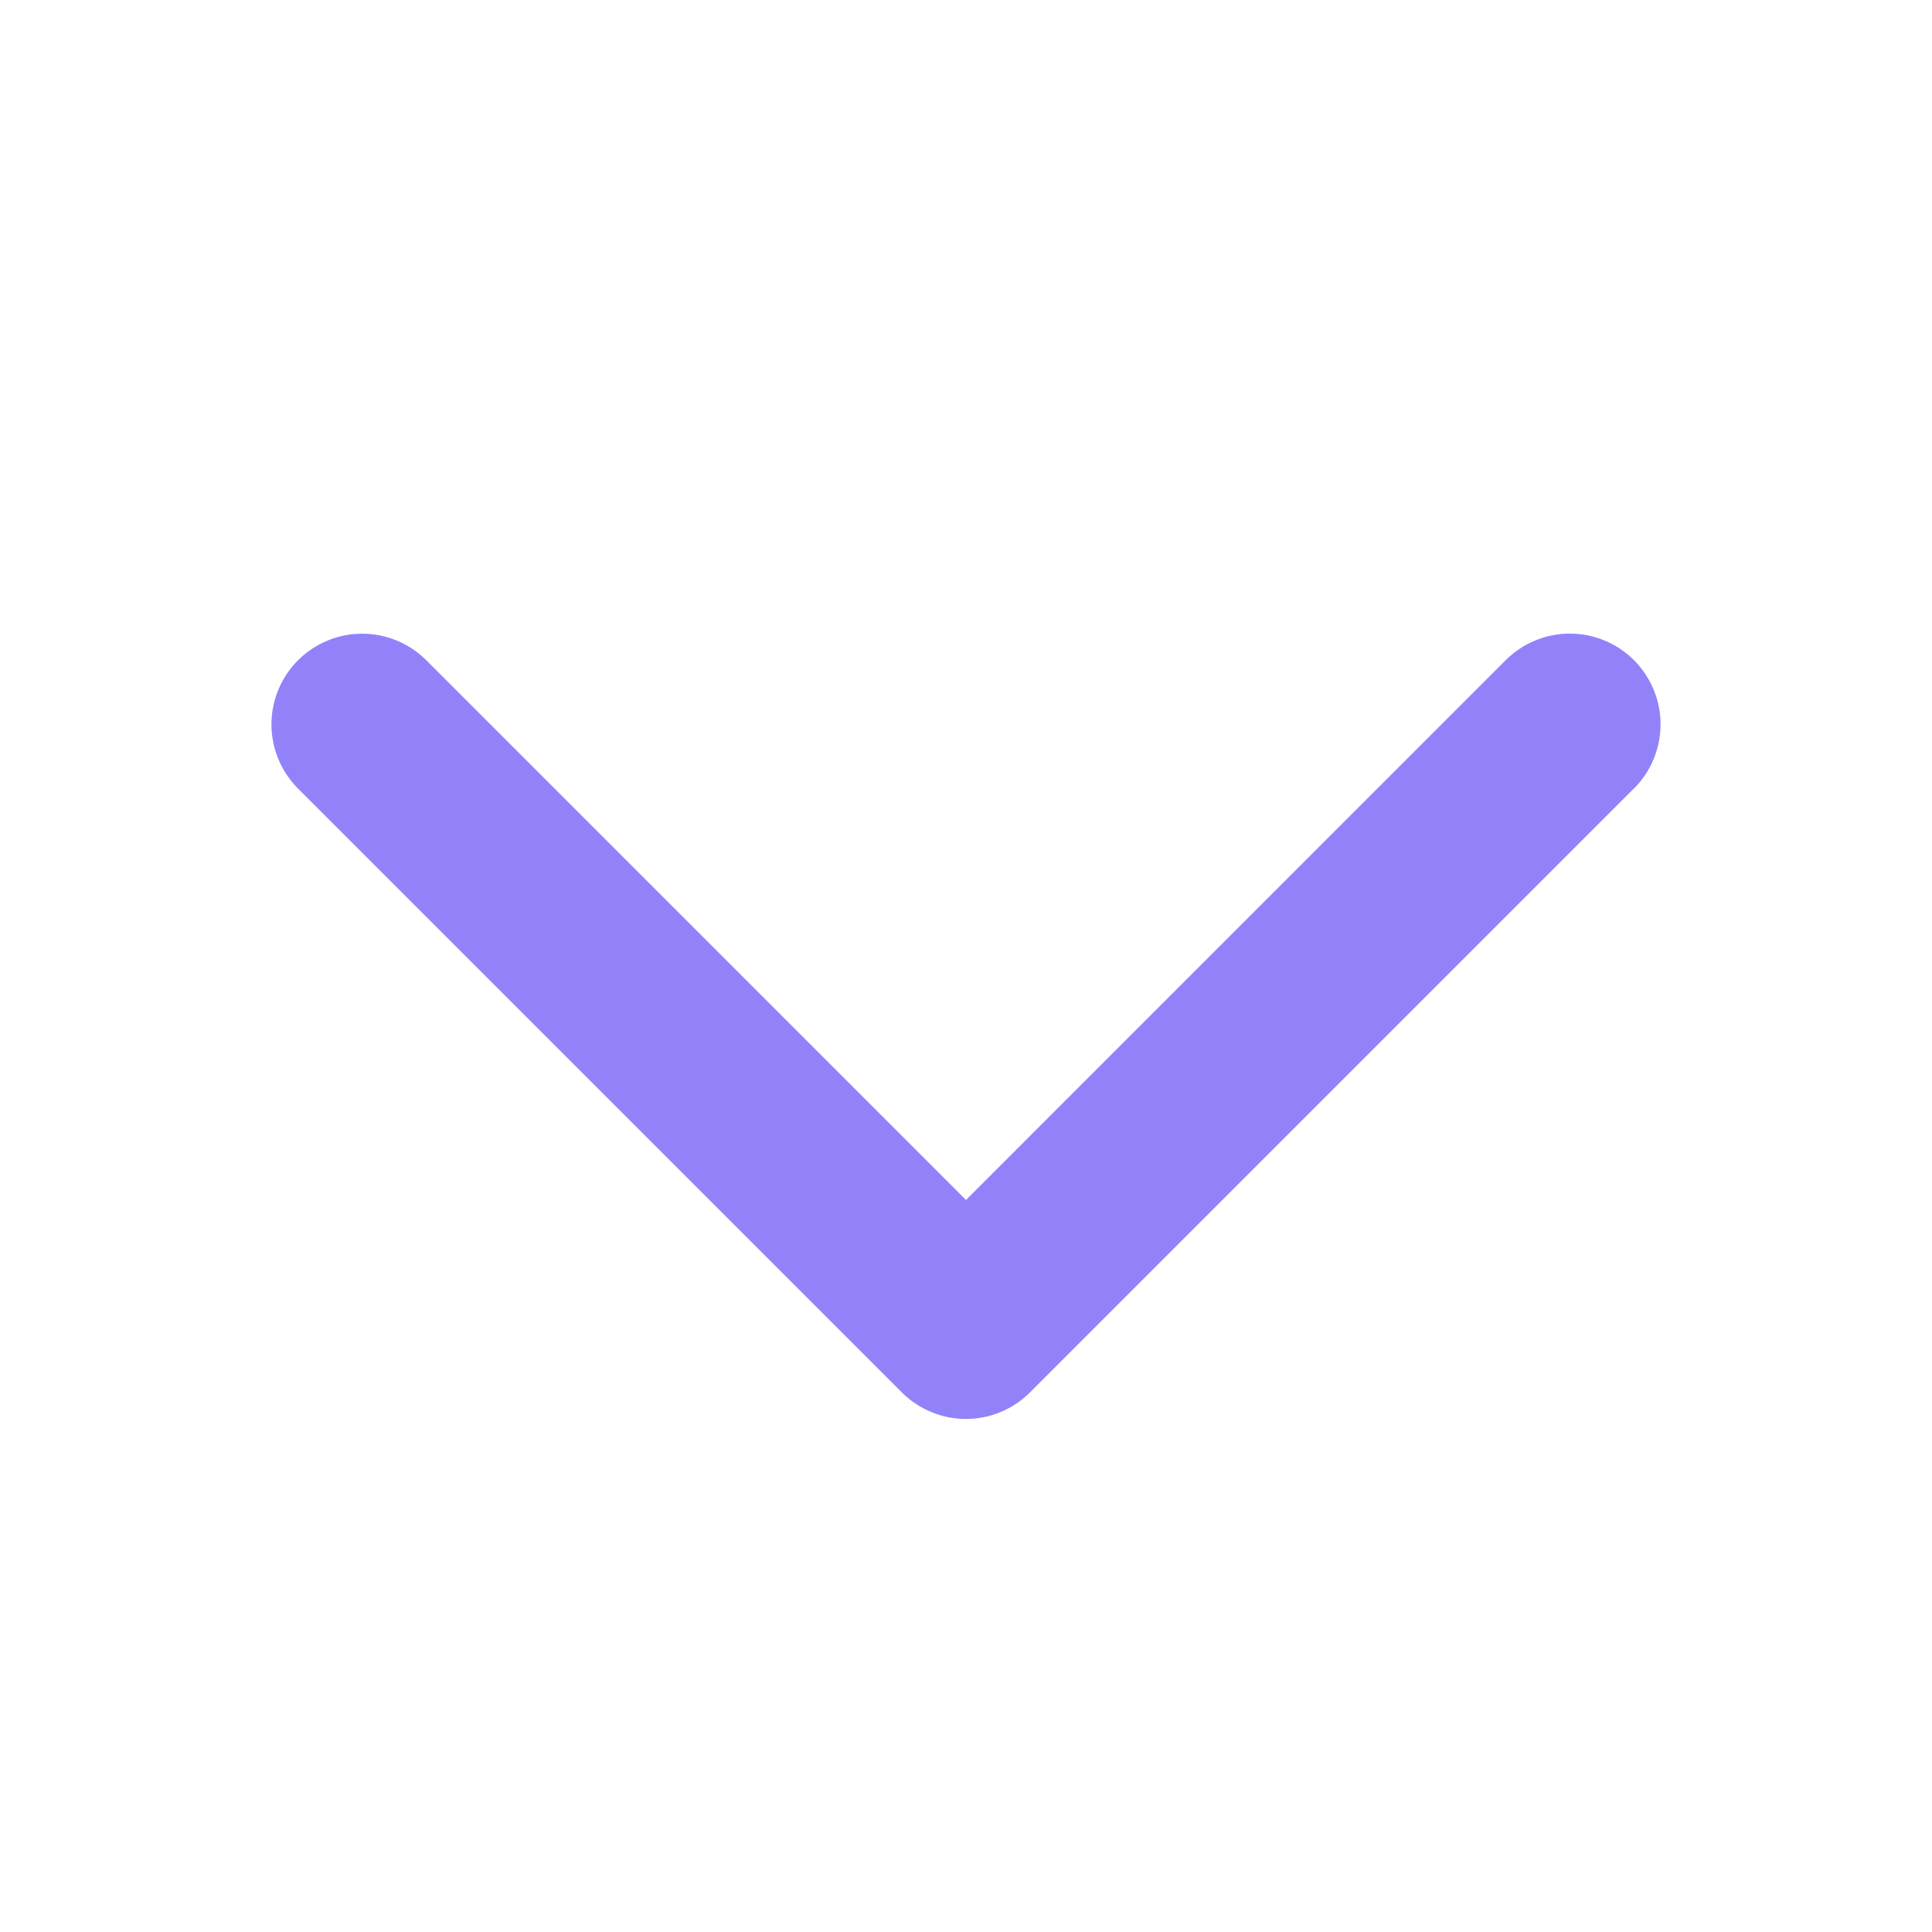
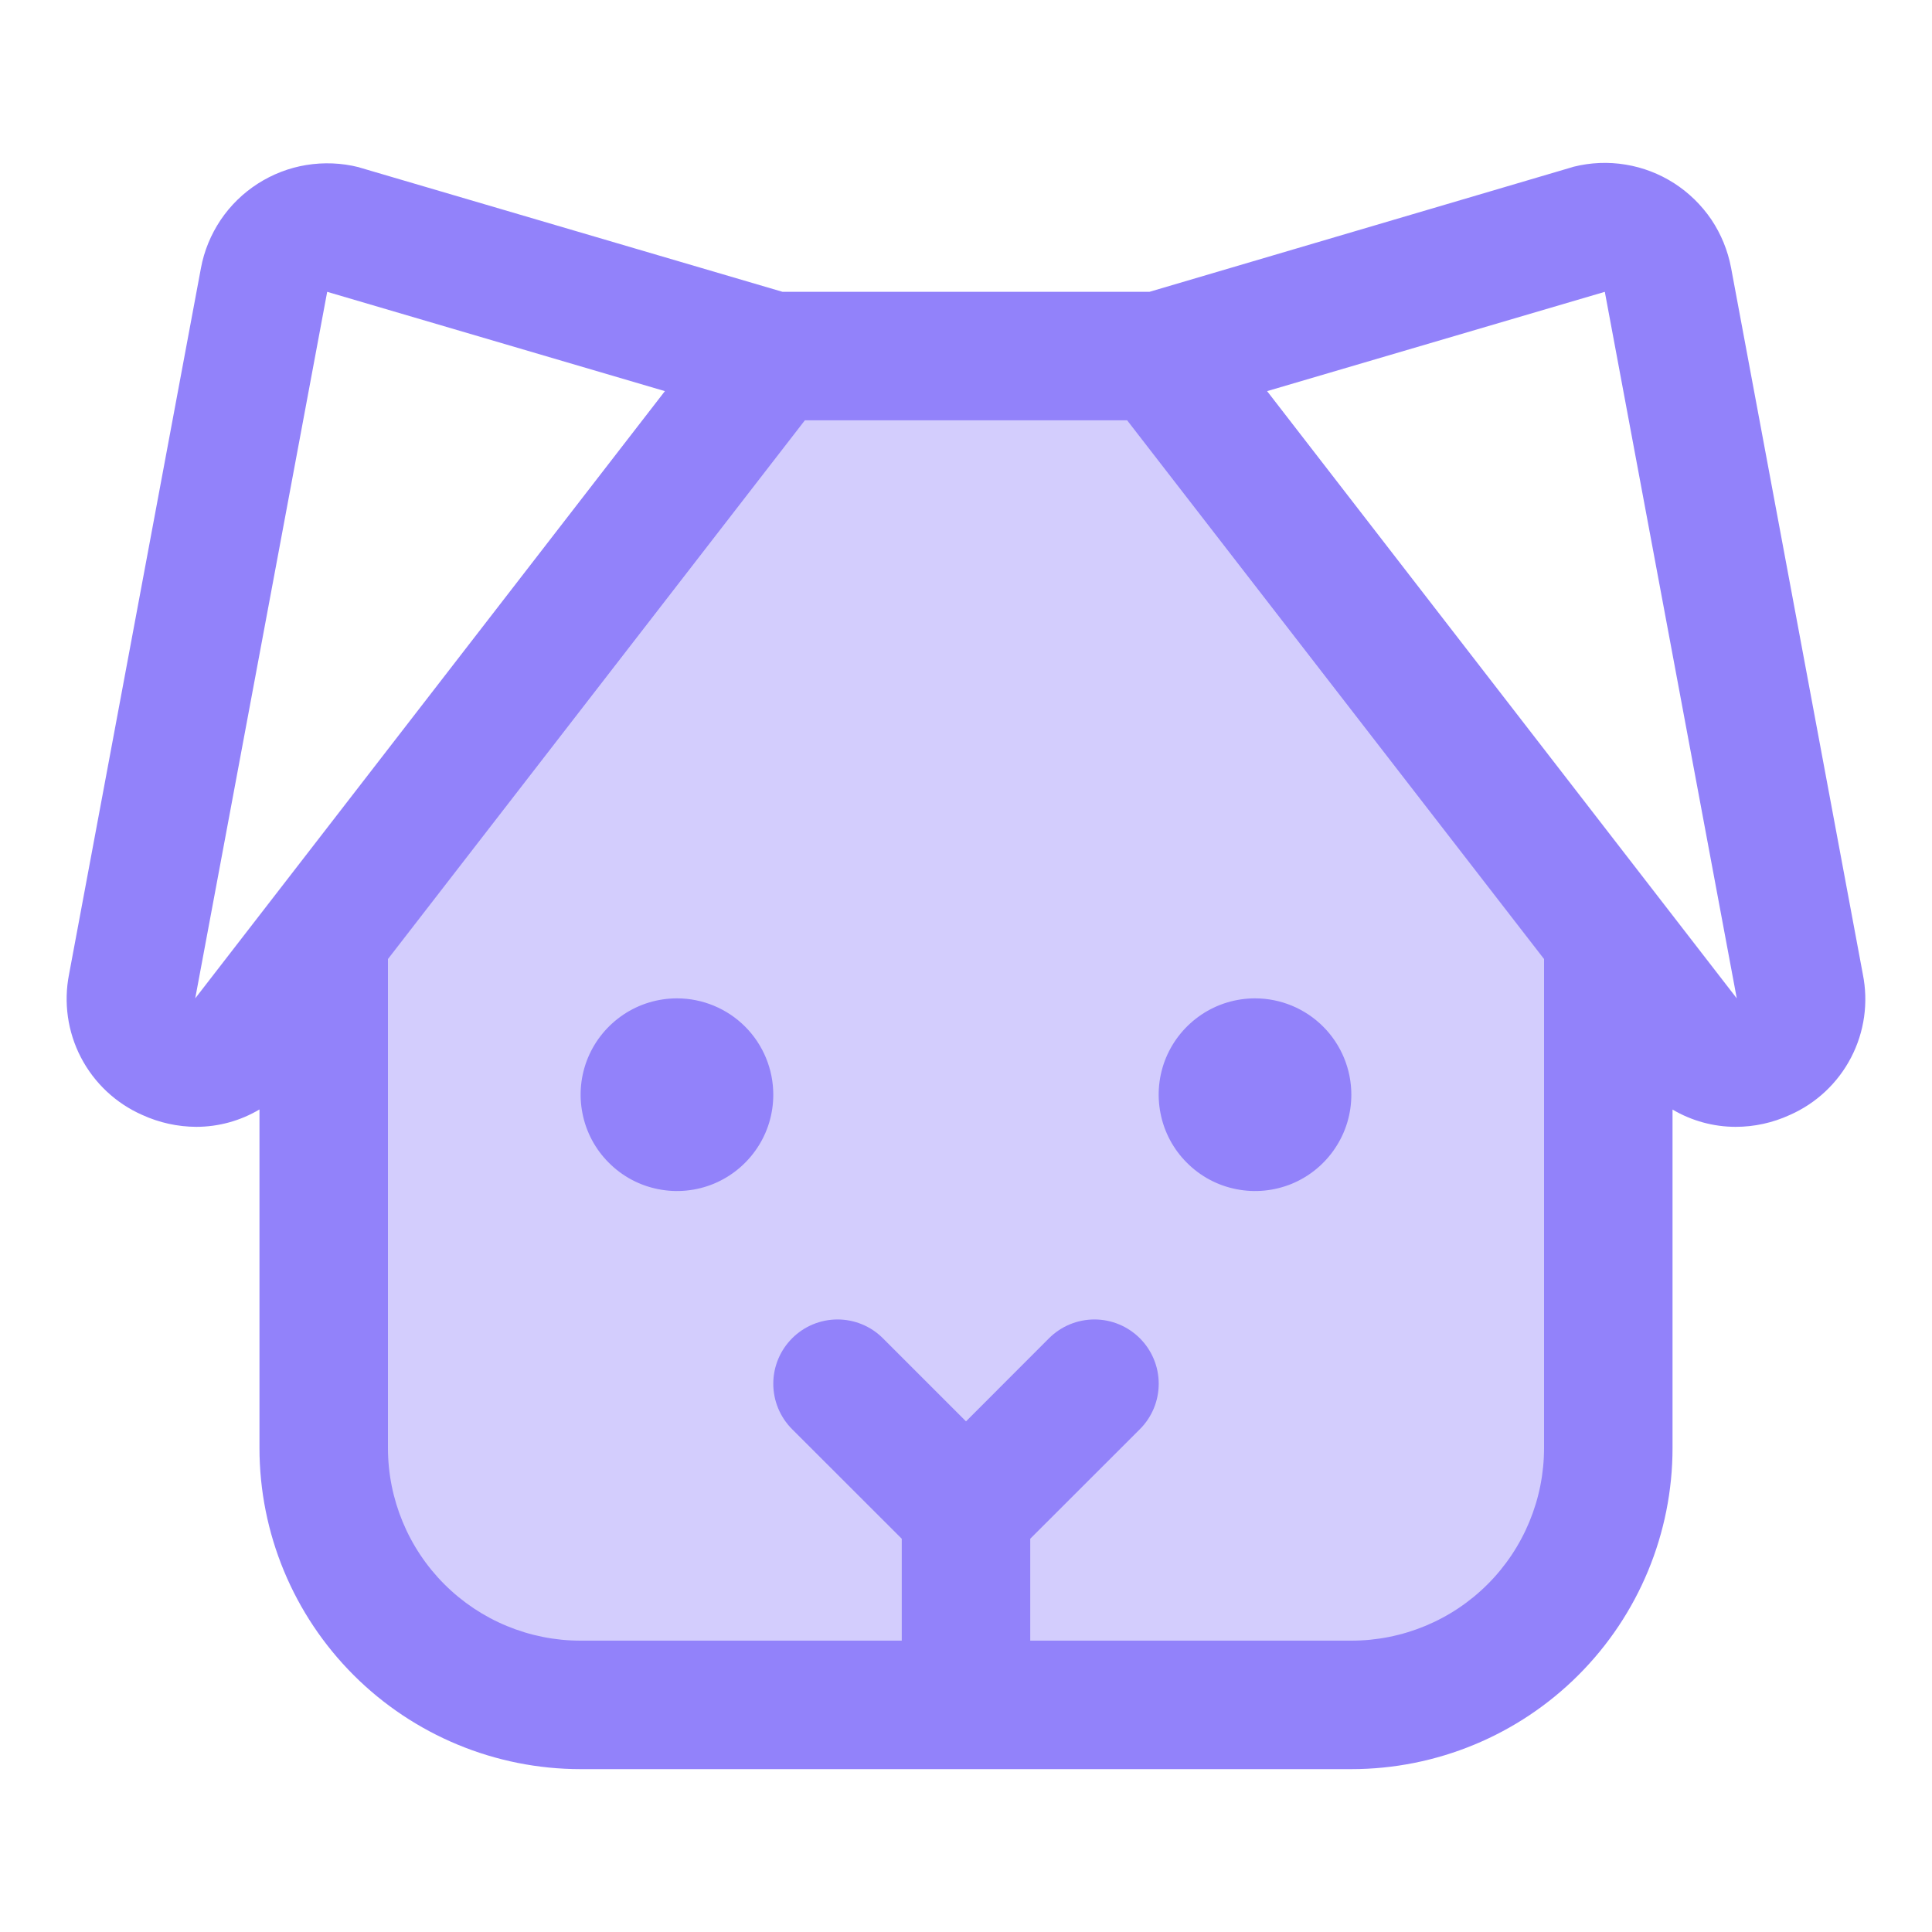
<svg xmlns="http://www.w3.org/2000/svg" width="20" height="20" viewBox="0 0 20 20" fill="none">
-   <path d="M16.913 8.163L10.663 14.413C10.576 14.501 10.473 14.57 10.359 14.617C10.245 14.665 10.123 14.689 9.999 14.689C9.876 14.689 9.754 14.665 9.64 14.617C9.526 14.57 9.422 14.501 9.335 14.413L3.085 8.163C2.909 7.987 2.81 7.748 2.81 7.499C2.81 7.25 2.909 7.011 3.085 6.835C3.261 6.659 3.5 6.56 3.749 6.56C3.998 6.56 4.237 6.659 4.413 6.835L10 12.422L15.587 6.834C15.763 6.658 16.002 6.559 16.251 6.559C16.5 6.559 16.739 6.658 16.915 6.834C17.091 7.011 17.19 7.249 17.19 7.498C17.19 7.748 17.091 7.986 16.915 8.163L16.913 8.163Z" fill="#9282FA" />
+   <path d="M16.649 9.702V14.989C16.649 15.695 16.369 16.371 15.87 16.87C15.371 17.369 14.695 17.649 13.989 17.649H6.01C5.305 17.649 4.629 17.369 4.13 16.87C3.631 16.371 3.351 15.695 3.351 14.989V9.702L8.005 3.686H11.995L16.649 9.702Z" fill="#9282FA" fill-opacity="0.4" />
+   <path d="M19.284 10.085L17.92 2.772C17.886 2.593 17.817 2.424 17.716 2.273C17.614 2.123 17.483 1.995 17.331 1.897C17.178 1.799 17.007 1.733 16.828 1.704C16.649 1.674 16.466 1.682 16.29 1.726L16.264 1.734L11.899 3.021H8.101L3.736 1.738L3.71 1.73C3.534 1.686 3.351 1.679 3.172 1.708C2.993 1.737 2.822 1.803 2.669 1.901C2.516 1.999 2.385 2.127 2.284 2.277C2.183 2.428 2.113 2.597 2.08 2.776L0.715 10.085C0.657 10.378 0.7 10.682 0.838 10.947C0.976 11.212 1.2 11.422 1.473 11.542C1.648 11.622 1.838 11.664 2.031 11.665C2.261 11.665 2.488 11.603 2.686 11.485V14.989C2.686 15.871 3.036 16.716 3.66 17.34C4.283 17.963 5.129 18.314 6.01 18.314H13.989C14.871 18.314 15.717 17.963 16.34 17.34C16.964 16.716 17.314 15.871 17.314 14.989V11.486C17.512 11.603 17.738 11.665 17.968 11.665C18.161 11.665 18.351 11.623 18.526 11.543C18.8 11.423 19.024 11.213 19.162 10.948C19.3 10.683 19.343 10.379 19.284 10.085ZM2.021 10.335L3.387 3.021L6.883 4.049L2.021 10.335ZM13.989 16.984H10.665V15.929L11.8 14.795C11.925 14.67 11.995 14.501 11.995 14.324C11.995 14.148 11.925 13.979 11.8 13.854C11.675 13.729 11.506 13.659 11.33 13.659C11.153 13.659 10.984 13.729 10.859 13.854L10 14.714L9.14 13.854C9.016 13.729 8.846 13.659 8.67 13.659C8.494 13.659 8.324 13.729 8.2 13.854C8.075 13.979 8.005 14.148 8.005 14.324C8.005 14.501 8.075 14.67 8.2 14.795L9.335 15.929V16.984H6.01C5.481 16.984 4.974 16.774 4.6 16.4C4.226 16.026 4.016 15.518 4.016 14.989V9.928L8.332 4.351H11.668L15.984 9.928V14.989C15.984 15.518 15.774 16.026 15.4 16.4C15.026 16.774 14.518 16.984 13.989 16.984ZM17.979 10.335L13.117 4.049L16.613 3.021L17.979 10.335ZM8.005 11.332C8.005 11.53 7.947 11.722 7.837 11.886C7.727 12.05 7.572 12.178 7.389 12.254C7.207 12.329 7.007 12.349 6.813 12.31C6.62 12.272 6.442 12.177 6.303 12.037C6.163 11.898 6.068 11.72 6.03 11.527C5.991 11.333 6.011 11.133 6.086 10.951C6.162 10.768 6.29 10.613 6.454 10.503C6.618 10.393 6.811 10.335 7.008 10.335C7.272 10.335 7.526 10.44 7.713 10.627C7.9 10.814 8.005 11.068 8.005 11.332ZM13.989 11.332C13.989 11.53 13.931 11.722 13.821 11.886C13.712 12.05 13.556 12.178 13.374 12.254C13.191 12.329 12.991 12.349 12.797 12.31C12.604 12.272 12.426 12.177 12.287 12.037C12.147 11.898 12.052 11.72 12.014 11.527C11.975 11.333 11.995 11.133 12.07 10.951C12.146 10.768 12.274 10.613 12.438 10.503C12.602 10.393 12.795 10.335 12.992 10.335C13.257 10.335 13.51 10.44 13.697 10.627C13.884 10.814 13.989 11.068 13.989 11.332Z" fill="#9282FA" />
</svg>
